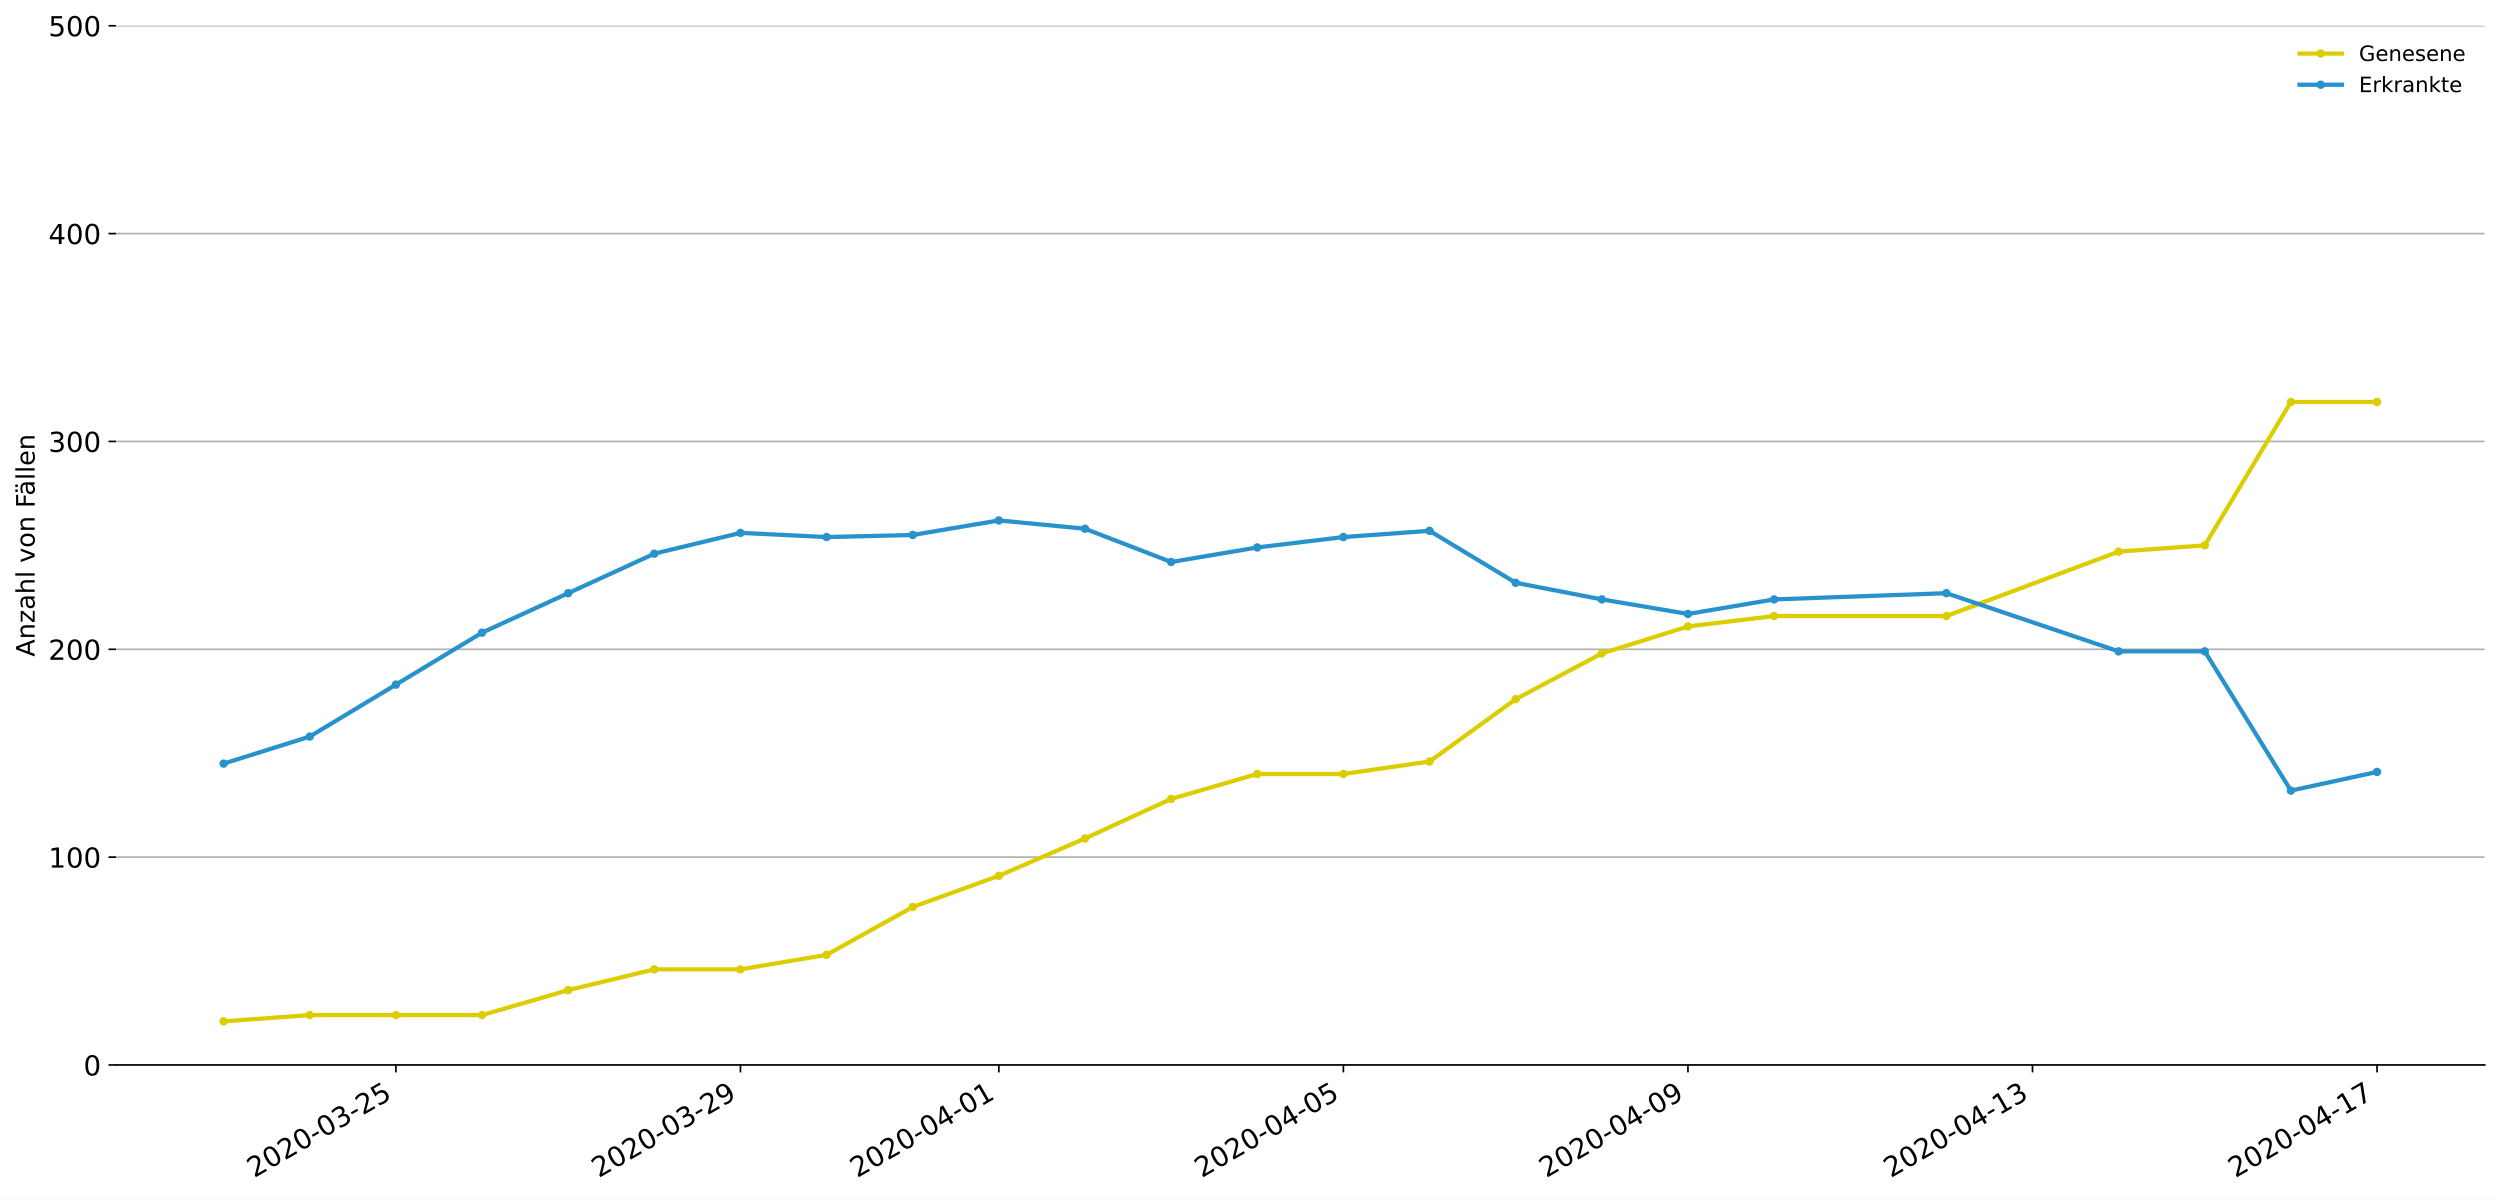
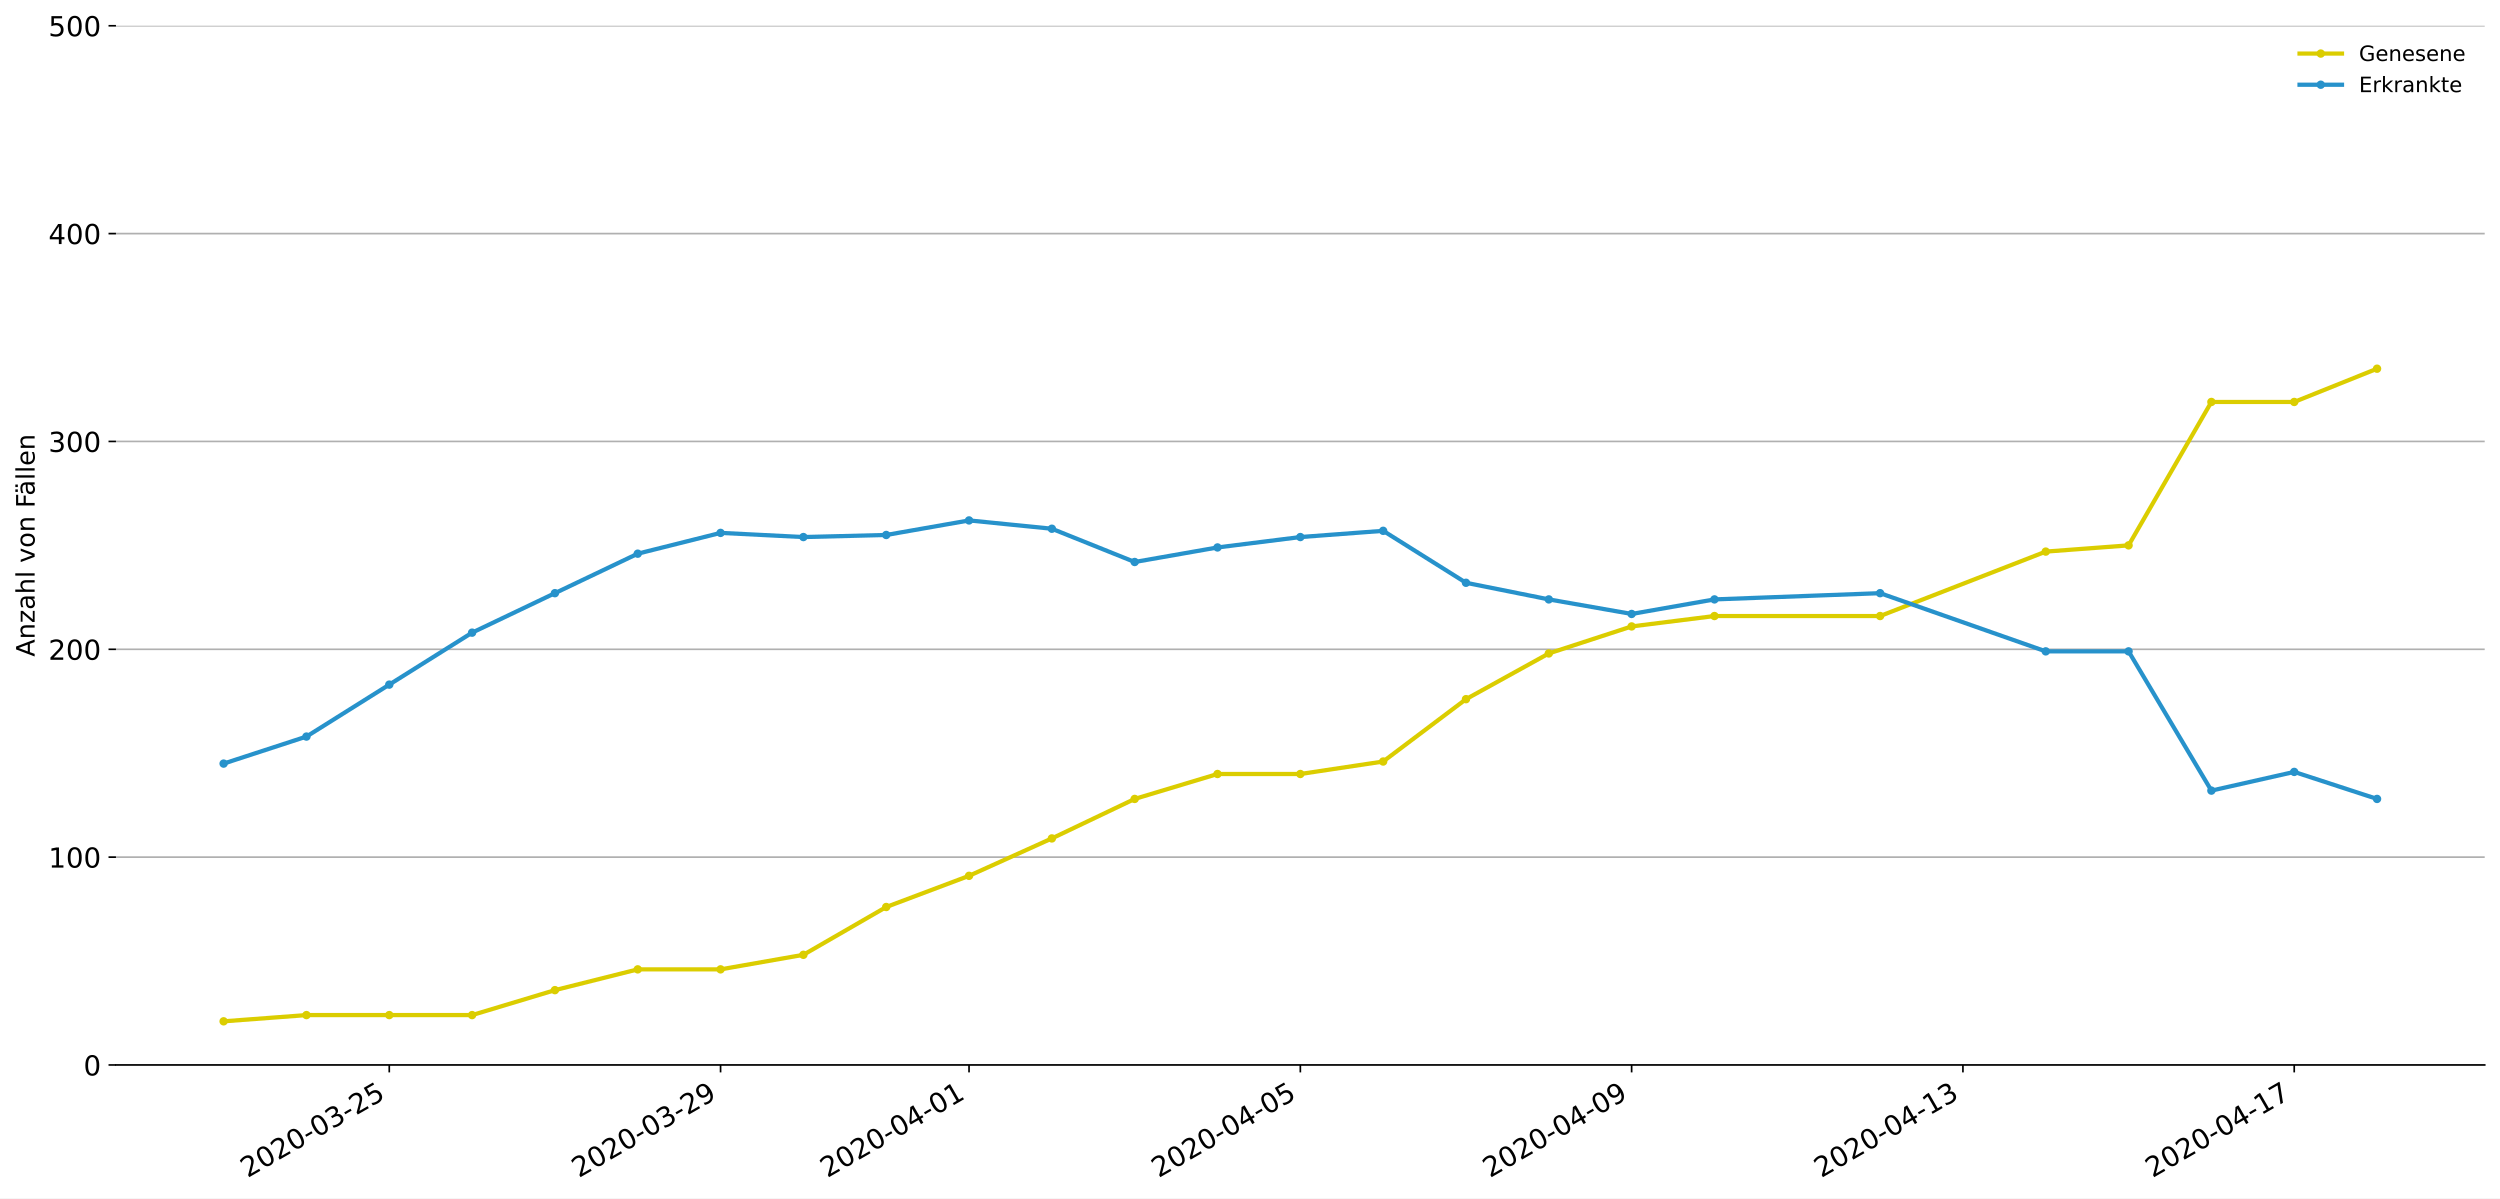
<svg xmlns="http://www.w3.org/2000/svg" xmlns:xlink="http://www.w3.org/1999/xlink" height="564.61pt" version="1.1" viewBox="0 0 1177.828 564.61" width="1177.828pt">
  <defs>
    <style type="text/css">
*{stroke-linecap:butt;stroke-linejoin:round;}
  </style>
  </defs>
  <g id="figure_1">
    <g id="patch_1">
      <path d="M 0 564.61  L 1177.828 564.61  L 1177.828 0  L 0 0  z " style="fill:#ffffff;" />
    </g>
    <g id="axes_1">
      <g id="patch_2">
        <path d="M 54.627 501.739  L 1170.628 501.739  L 1170.628 12.139  L 54.627 12.139  z " style="fill:#ffffff;" />
      </g>
      <g id="matplotlib.axis_1">
        <g id="xtick_1">
          <g id="line2d_1">
            <defs>
-               <path d="M 0 0  L 0 3.5  " id="m92aeb9d03c" style="stroke:#000000;stroke-width:0.8;" />
-             </defs>
-             <g>
-               <use style="stroke:#000000;stroke-width:0.8;" x="186.518" xlink:href="#m92aeb9d03c" y="501.739" />
+               <path d="M 0 0  L 0 3.5  " id="m7e7ecf6c68" style="stroke:#000000;stroke-width:0.8;" />
+             </defs>
+             <g>
+               <use style="stroke:#000000;stroke-width:0.8;" x="183.397" xlink:href="#m7e7ecf6c68" y="501.739" />
            </g>
          </g>
          <g id="text_1">
            <defs>
              <path d="M 19.188 8.297  L 53.609 8.297  L 53.609 0  L 7.328 0  L 7.328 8.297  Q 12.938 14.109 22.625 23.891  Q 32.328 33.688 34.812 36.531  Q 39.547 41.844 41.422 45.531  Q 43.312 49.219 43.312 52.781  Q 43.312 58.594 39.234 62.25  Q 35.156 65.922 28.609 65.922  Q 23.969 65.922 18.812 64.312  Q 13.672 62.703 7.812 59.422  L 7.812 69.391  Q 13.766 71.781 18.938 73  Q 24.125 74.219 28.422 74.219  Q 39.75 74.219 46.484 68.547  Q 53.219 62.891 53.219 53.422  Q 53.219 48.922 51.531 44.891  Q 49.859 40.875 45.406 35.406  Q 44.188 33.984 37.641 27.219  Q 31.109 20.453 19.188 8.297  z " id="DejaVuSans-50" />
              <path d="M 31.781 66.406  Q 24.172 66.406 20.328 58.906  Q 16.5 51.422 16.5 36.375  Q 16.5 21.391 20.328 13.891  Q 24.172 6.391 31.781 6.391  Q 39.453 6.391 43.281 13.891  Q 47.125 21.391 47.125 36.375  Q 47.125 51.422 43.281 58.906  Q 39.453 66.406 31.781 66.406  z M 31.781 74.219  Q 44.047 74.219 50.516 64.516  Q 56.984 54.828 56.984 36.375  Q 56.984 17.969 50.516 8.266  Q 44.047 -1.422 31.781 -1.422  Q 19.531 -1.422 13.062 8.266  Q 6.594 17.969 6.594 36.375  Q 6.594 54.828 13.062 64.516  Q 19.531 74.219 31.781 74.219  z " id="DejaVuSans-48" />
              <path d="M 4.891 31.391  L 31.203 31.391  L 31.203 23.391  L 4.891 23.391  z " id="DejaVuSans-45" />
              <path d="M 40.578 39.312  Q 47.656 37.797 51.625 33  Q 55.609 28.219 55.609 21.188  Q 55.609 10.406 48.188 4.484  Q 40.766 -1.422 27.094 -1.422  Q 22.516 -1.422 17.656 -0.516  Q 12.797 0.391 7.625 2.203  L 7.625 11.719  Q 11.719 9.328 16.594 8.109  Q 21.484 6.891 26.812 6.891  Q 36.078 6.891 40.938 10.547  Q 45.797 14.203 45.797 21.188  Q 45.797 27.641 41.281 31.266  Q 36.766 34.906 28.719 34.906  L 20.219 34.906  L 20.219 43.016  L 29.109 43.016  Q 36.375 43.016 40.234 45.922  Q 44.094 48.828 44.094 54.297  Q 44.094 59.906 40.109 62.906  Q 36.141 65.922 28.719 65.922  Q 24.656 65.922 20.016 65.031  Q 15.375 64.156 9.812 62.312  L 9.812 71.094  Q 15.438 72.656 20.344 73.438  Q 25.25 74.219 29.594 74.219  Q 40.828 74.219 47.359 69.109  Q 53.906 64.016 53.906 55.328  Q 53.906 49.266 50.438 45.094  Q 46.969 40.922 40.578 39.312  z " id="DejaVuSans-51" />
              <path d="M 10.797 72.906  L 49.516 72.906  L 49.516 64.594  L 19.828 64.594  L 19.828 46.734  Q 21.969 47.469 24.109 47.828  Q 26.266 48.188 28.422 48.188  Q 40.625 48.188 47.75 41.5  Q 54.891 34.812 54.891 23.391  Q 54.891 11.625 47.562 5.094  Q 40.234 -1.422 26.906 -1.422  Q 22.312 -1.422 17.547 -0.641  Q 12.797 0.141 7.719 1.703  L 7.719 11.625  Q 12.109 9.234 16.797 8.062  Q 21.484 6.891 26.703 6.891  Q 35.156 6.891 40.078 11.328  Q 45.016 15.766 45.016 23.391  Q 45.016 31 40.078 35.438  Q 35.156 39.891 26.703 39.891  Q 22.75 39.891 18.812 39.016  Q 14.891 38.141 10.797 36.281  z " id="DejaVuSans-53" />
            </defs>
-             <g transform="translate(119.7381 555.0687)rotate(-30)scale(0.13 -0.13)">
+             <g transform="translate(116.6164 555.0687)rotate(-30)scale(0.13 -0.13)">
              <use xlink:href="#DejaVuSans-50" />
              <use x="63.623" xlink:href="#DejaVuSans-48" />
              <use x="127.246" xlink:href="#DejaVuSans-50" />
              <use x="190.869" xlink:href="#DejaVuSans-48" />
              <use x="254.492" xlink:href="#DejaVuSans-45" />
              <use x="290.576" xlink:href="#DejaVuSans-48" />
              <use x="354.199" xlink:href="#DejaVuSans-51" />
              <use x="417.822" xlink:href="#DejaVuSans-45" />
              <use x="453.906" xlink:href="#DejaVuSans-50" />
              <use x="517.529" xlink:href="#DejaVuSans-53" />
            </g>
          </g>
        </g>
        <g id="xtick_2">
          <g id="line2d_2">
            <g>
-               <use style="stroke:#000000;stroke-width:0.8;" x="348.846" xlink:href="#m92aeb9d03c" y="501.739" />
+               <use style="stroke:#000000;stroke-width:0.8;" x="339.481" xlink:href="#m7e7ecf6c68" y="501.739" />
            </g>
          </g>
          <g id="text_2">
            <defs>
              <path d="M 10.984 1.516  L 10.984 10.5  Q 14.703 8.734 18.5 7.812  Q 22.312 6.891 25.984 6.891  Q 35.75 6.891 40.891 13.453  Q 46.047 20.016 46.781 33.406  Q 43.953 29.203 39.594 26.953  Q 35.25 24.703 29.984 24.703  Q 19.047 24.703 12.672 31.312  Q 6.297 37.938 6.297 49.422  Q 6.297 60.641 12.938 67.422  Q 19.578 74.219 30.609 74.219  Q 43.266 74.219 49.922 64.516  Q 56.594 54.828 56.594 36.375  Q 56.594 19.141 48.406 8.859  Q 40.234 -1.422 26.422 -1.422  Q 22.703 -1.422 18.891 -0.688  Q 15.094 0.047 10.984 1.516  z M 30.609 32.422  Q 37.25 32.422 41.125 36.953  Q 45.016 41.5 45.016 49.422  Q 45.016 57.281 41.125 61.844  Q 37.25 66.406 30.609 66.406  Q 23.969 66.406 20.094 61.844  Q 16.219 57.281 16.219 49.422  Q 16.219 41.5 20.094 36.953  Q 23.969 32.422 30.609 32.422  z " id="DejaVuSans-57" />
            </defs>
-             <g transform="translate(282.0654 555.0687)rotate(-30)scale(0.13 -0.13)">
+             <g transform="translate(272.7004 555.0687)rotate(-30)scale(0.13 -0.13)">
              <use xlink:href="#DejaVuSans-50" />
              <use x="63.623" xlink:href="#DejaVuSans-48" />
              <use x="127.246" xlink:href="#DejaVuSans-50" />
              <use x="190.869" xlink:href="#DejaVuSans-48" />
              <use x="254.492" xlink:href="#DejaVuSans-45" />
              <use x="290.576" xlink:href="#DejaVuSans-48" />
              <use x="354.199" xlink:href="#DejaVuSans-51" />
              <use x="417.822" xlink:href="#DejaVuSans-45" />
              <use x="453.906" xlink:href="#DejaVuSans-50" />
              <use x="517.529" xlink:href="#DejaVuSans-57" />
            </g>
          </g>
        </g>
        <g id="xtick_3">
          <g id="line2d_3">
            <g>
-               <use style="stroke:#000000;stroke-width:0.8;" x="470.591" xlink:href="#m92aeb9d03c" y="501.739" />
+               <use style="stroke:#000000;stroke-width:0.8;" x="456.544" xlink:href="#m7e7ecf6c68" y="501.739" />
            </g>
          </g>
          <g id="text_3">
            <defs>
              <path d="M 37.797 64.312  L 12.891 25.391  L 37.797 25.391  z M 35.203 72.906  L 47.609 72.906  L 47.609 25.391  L 58.016 25.391  L 58.016 17.188  L 47.609 17.188  L 47.609 0  L 37.797 0  L 37.797 17.188  L 4.891 17.188  L 4.891 26.703  z " id="DejaVuSans-52" />
              <path d="M 12.406 8.297  L 28.516 8.297  L 28.516 63.922  L 10.984 60.406  L 10.984 69.391  L 28.422 72.906  L 38.281 72.906  L 38.281 8.297  L 54.391 8.297  L 54.391 0  L 12.406 0  z " id="DejaVuSans-49" />
            </defs>
-             <g transform="translate(403.8109 555.0687)rotate(-30)scale(0.13 -0.13)">
+             <g transform="translate(389.7633 555.0687)rotate(-30)scale(0.13 -0.13)">
              <use xlink:href="#DejaVuSans-50" />
              <use x="63.623" xlink:href="#DejaVuSans-48" />
              <use x="127.246" xlink:href="#DejaVuSans-50" />
              <use x="190.869" xlink:href="#DejaVuSans-48" />
              <use x="254.492" xlink:href="#DejaVuSans-45" />
              <use x="290.576" xlink:href="#DejaVuSans-48" />
              <use x="354.199" xlink:href="#DejaVuSans-52" />
              <use x="417.822" xlink:href="#DejaVuSans-45" />
              <use x="453.906" xlink:href="#DejaVuSans-48" />
              <use x="517.529" xlink:href="#DejaVuSans-49" />
            </g>
          </g>
        </g>
        <g id="xtick_4">
          <g id="line2d_4">
            <g>
-               <use style="stroke:#000000;stroke-width:0.8;" x="632.918" xlink:href="#m92aeb9d03c" y="501.739" />
+               <use style="stroke:#000000;stroke-width:0.8;" x="612.628" xlink:href="#m7e7ecf6c68" y="501.739" />
            </g>
          </g>
          <g id="text_4">
-             <g transform="translate(566.1381 555.0687)rotate(-30)scale(0.13 -0.13)">
+             <g transform="translate(545.8472 555.0687)rotate(-30)scale(0.13 -0.13)">
              <use xlink:href="#DejaVuSans-50" />
              <use x="63.623" xlink:href="#DejaVuSans-48" />
              <use x="127.246" xlink:href="#DejaVuSans-50" />
              <use x="190.869" xlink:href="#DejaVuSans-48" />
              <use x="254.492" xlink:href="#DejaVuSans-45" />
              <use x="290.576" xlink:href="#DejaVuSans-48" />
              <use x="354.199" xlink:href="#DejaVuSans-52" />
              <use x="417.822" xlink:href="#DejaVuSans-45" />
              <use x="453.906" xlink:href="#DejaVuSans-48" />
              <use x="517.529" xlink:href="#DejaVuSans-53" />
            </g>
          </g>
        </g>
        <g id="xtick_5">
          <g id="line2d_5">
            <g>
-               <use style="stroke:#000000;stroke-width:0.8;" x="795.246" xlink:href="#m92aeb9d03c" y="501.739" />
+               <use style="stroke:#000000;stroke-width:0.8;" x="768.711" xlink:href="#m7e7ecf6c68" y="501.739" />
            </g>
          </g>
          <g id="text_5">
-             <g transform="translate(728.4654 555.0687)rotate(-30)scale(0.13 -0.13)">
+             <g transform="translate(701.9311 555.0687)rotate(-30)scale(0.13 -0.13)">
              <use xlink:href="#DejaVuSans-50" />
              <use x="63.623" xlink:href="#DejaVuSans-48" />
              <use x="127.246" xlink:href="#DejaVuSans-50" />
              <use x="190.869" xlink:href="#DejaVuSans-48" />
              <use x="254.492" xlink:href="#DejaVuSans-45" />
              <use x="290.576" xlink:href="#DejaVuSans-48" />
              <use x="354.199" xlink:href="#DejaVuSans-52" />
              <use x="417.822" xlink:href="#DejaVuSans-45" />
              <use x="453.906" xlink:href="#DejaVuSans-48" />
              <use x="517.529" xlink:href="#DejaVuSans-57" />
            </g>
          </g>
        </g>
        <g id="xtick_6">
          <g id="line2d_6">
            <g>
-               <use style="stroke:#000000;stroke-width:0.8;" x="957.573" xlink:href="#m92aeb9d03c" y="501.739" />
+               <use style="stroke:#000000;stroke-width:0.8;" x="924.795" xlink:href="#m7e7ecf6c68" y="501.739" />
            </g>
          </g>
          <g id="text_6">
-             <g transform="translate(890.7927 555.0687)rotate(-30)scale(0.13 -0.13)">
+             <g transform="translate(858.015 555.0687)rotate(-30)scale(0.13 -0.13)">
              <use xlink:href="#DejaVuSans-50" />
              <use x="63.623" xlink:href="#DejaVuSans-48" />
              <use x="127.246" xlink:href="#DejaVuSans-50" />
              <use x="190.869" xlink:href="#DejaVuSans-48" />
              <use x="254.492" xlink:href="#DejaVuSans-45" />
              <use x="290.576" xlink:href="#DejaVuSans-48" />
              <use x="354.199" xlink:href="#DejaVuSans-52" />
              <use x="417.822" xlink:href="#DejaVuSans-45" />
              <use x="453.906" xlink:href="#DejaVuSans-49" />
              <use x="517.529" xlink:href="#DejaVuSans-51" />
            </g>
          </g>
        </g>
        <g id="xtick_7">
          <g id="line2d_7">
            <g>
-               <use style="stroke:#000000;stroke-width:0.8;" x="1119.9" xlink:href="#m92aeb9d03c" y="501.739" />
+               <use style="stroke:#000000;stroke-width:0.8;" x="1080.879" xlink:href="#m7e7ecf6c68" y="501.739" />
            </g>
          </g>
          <g id="text_7">
            <defs>
              <path d="M 8.203 72.906  L 55.078 72.906  L 55.078 68.703  L 28.609 0  L 18.312 0  L 43.219 64.594  L 8.203 64.594  z " id="DejaVuSans-55" />
            </defs>
-             <g transform="translate(1053.12 555.0687)rotate(-30)scale(0.13 -0.13)">
+             <g transform="translate(1014.099 555.0687)rotate(-30)scale(0.13 -0.13)">
              <use xlink:href="#DejaVuSans-50" />
              <use x="63.623" xlink:href="#DejaVuSans-48" />
              <use x="127.246" xlink:href="#DejaVuSans-50" />
              <use x="190.869" xlink:href="#DejaVuSans-48" />
              <use x="254.492" xlink:href="#DejaVuSans-45" />
              <use x="290.576" xlink:href="#DejaVuSans-48" />
              <use x="354.199" xlink:href="#DejaVuSans-52" />
              <use x="417.822" xlink:href="#DejaVuSans-45" />
              <use x="453.906" xlink:href="#DejaVuSans-49" />
              <use x="517.529" xlink:href="#DejaVuSans-55" />
            </g>
          </g>
        </g>
      </g>
      <g id="matplotlib.axis_2">
        <g id="ytick_1">
          <g id="line2d_8">
-             <path clip-path="url(#p791d761939)" d="M 54.627 501.739  L 1170.628 501.739  " style="fill:none;stroke:#b0b0b0;stroke-linecap:square;stroke-width:0.8;" />
+             <path clip-path="url(#p87241c8ec0)" d="M 54.627 501.739  L 1170.628 501.739  " style="fill:none;stroke:#b0b0b0;stroke-linecap:square;stroke-width:0.8;" />
          </g>
          <g id="line2d_9">
            <defs>
-               <path d="M 0 0  L -3.5 0  " id="m062ef160dd" style="stroke:#000000;stroke-width:0.8;" />
-             </defs>
-             <g>
-               <use style="stroke:#000000;stroke-width:0.8;" x="54.627" xlink:href="#m062ef160dd" y="501.739" />
+               <path d="M 0 0  L -3.5 0  " id="m9f13a81aae" style="stroke:#000000;stroke-width:0.8;" />
+             </defs>
+             <g>
+               <use style="stroke:#000000;stroke-width:0.8;" x="54.627" xlink:href="#m9f13a81aae" y="501.739" />
            </g>
          </g>
          <g id="text_8">
            <g transform="translate(39.35625 506.678)scale(0.13 -0.13)">
              <use xlink:href="#DejaVuSans-48" />
            </g>
          </g>
        </g>
        <g id="ytick_2">
          <g id="line2d_10">
-             <path clip-path="url(#p791d761939)" d="M 54.627 403.819  L 1170.628 403.819  " style="fill:none;stroke:#b0b0b0;stroke-linecap:square;stroke-width:0.8;" />
+             <path clip-path="url(#p87241c8ec0)" d="M 54.627 403.819  L 1170.628 403.819  " style="fill:none;stroke:#b0b0b0;stroke-linecap:square;stroke-width:0.8;" />
          </g>
          <g id="line2d_11">
            <g>
-               <use style="stroke:#000000;stroke-width:0.8;" x="54.627" xlink:href="#m062ef160dd" y="403.819" />
+               <use style="stroke:#000000;stroke-width:0.8;" x="54.627" xlink:href="#m9f13a81aae" y="403.819" />
            </g>
          </g>
          <g id="text_9">
            <g transform="translate(22.81375 408.758)scale(0.13 -0.13)">
              <use xlink:href="#DejaVuSans-49" />
              <use x="63.623" xlink:href="#DejaVuSans-48" />
              <use x="127.246" xlink:href="#DejaVuSans-48" />
            </g>
          </g>
        </g>
        <g id="ytick_3">
          <g id="line2d_12">
-             <path clip-path="url(#p791d761939)" d="M 54.627 305.899  L 1170.628 305.899  " style="fill:none;stroke:#b0b0b0;stroke-linecap:square;stroke-width:0.8;" />
+             <path clip-path="url(#p87241c8ec0)" d="M 54.627 305.899  L 1170.628 305.899  " style="fill:none;stroke:#b0b0b0;stroke-linecap:square;stroke-width:0.8;" />
          </g>
          <g id="line2d_13">
            <g>
-               <use style="stroke:#000000;stroke-width:0.8;" x="54.627" xlink:href="#m062ef160dd" y="305.899" />
+               <use style="stroke:#000000;stroke-width:0.8;" x="54.627" xlink:href="#m9f13a81aae" y="305.899" />
            </g>
          </g>
          <g id="text_10">
            <g transform="translate(22.81375 310.838)scale(0.13 -0.13)">
              <use xlink:href="#DejaVuSans-50" />
              <use x="63.623" xlink:href="#DejaVuSans-48" />
              <use x="127.246" xlink:href="#DejaVuSans-48" />
            </g>
          </g>
        </g>
        <g id="ytick_4">
          <g id="line2d_14">
-             <path clip-path="url(#p791d761939)" d="M 54.627 207.979  L 1170.628 207.979  " style="fill:none;stroke:#b0b0b0;stroke-linecap:square;stroke-width:0.8;" />
+             <path clip-path="url(#p87241c8ec0)" d="M 54.627 207.979  L 1170.628 207.979  " style="fill:none;stroke:#b0b0b0;stroke-linecap:square;stroke-width:0.8;" />
          </g>
          <g id="line2d_15">
            <g>
-               <use style="stroke:#000000;stroke-width:0.8;" x="54.627" xlink:href="#m062ef160dd" y="207.979" />
+               <use style="stroke:#000000;stroke-width:0.8;" x="54.627" xlink:href="#m9f13a81aae" y="207.979" />
            </g>
          </g>
          <g id="text_11">
            <g transform="translate(22.81375 212.918)scale(0.13 -0.13)">
              <use xlink:href="#DejaVuSans-51" />
              <use x="63.623" xlink:href="#DejaVuSans-48" />
              <use x="127.246" xlink:href="#DejaVuSans-48" />
            </g>
          </g>
        </g>
        <g id="ytick_5">
          <g id="line2d_16">
-             <path clip-path="url(#p791d761939)" d="M 54.627 110.059  L 1170.628 110.059  " style="fill:none;stroke:#b0b0b0;stroke-linecap:square;stroke-width:0.8;" />
+             <path clip-path="url(#p87241c8ec0)" d="M 54.627 110.059  L 1170.628 110.059  " style="fill:none;stroke:#b0b0b0;stroke-linecap:square;stroke-width:0.8;" />
          </g>
          <g id="line2d_17">
            <g>
-               <use style="stroke:#000000;stroke-width:0.8;" x="54.627" xlink:href="#m062ef160dd" y="110.059" />
+               <use style="stroke:#000000;stroke-width:0.8;" x="54.627" xlink:href="#m9f13a81aae" y="110.059" />
            </g>
          </g>
          <g id="text_12">
            <g transform="translate(22.81375 114.998)scale(0.13 -0.13)">
              <use xlink:href="#DejaVuSans-52" />
              <use x="63.623" xlink:href="#DejaVuSans-48" />
              <use x="127.246" xlink:href="#DejaVuSans-48" />
            </g>
          </g>
        </g>
        <g id="ytick_6">
          <g id="line2d_18">
-             <path clip-path="url(#p791d761939)" d="M 54.627 12.139  L 1170.628 12.139  " style="fill:none;stroke:#b0b0b0;stroke-linecap:square;stroke-width:0.8;" />
+             <path clip-path="url(#p87241c8ec0)" d="M 54.627 12.139  L 1170.628 12.139  " style="fill:none;stroke:#b0b0b0;stroke-linecap:square;stroke-width:0.8;" />
          </g>
          <g id="line2d_19">
            <g>
-               <use style="stroke:#000000;stroke-width:0.8;" x="54.627" xlink:href="#m062ef160dd" y="12.139" />
+               <use style="stroke:#000000;stroke-width:0.8;" x="54.627" xlink:href="#m9f13a81aae" y="12.139" />
            </g>
          </g>
          <g id="text_13">
            <g transform="translate(22.81375 17.07797)scale(0.13 -0.13)">
              <use xlink:href="#DejaVuSans-53" />
              <use x="63.623" xlink:href="#DejaVuSans-48" />
              <use x="127.246" xlink:href="#DejaVuSans-48" />
            </g>
          </g>
        </g>
        <g id="text_14">
          <defs>
            <path d="M 34.188 63.188  L 20.797 26.906  L 47.609 26.906  z M 28.609 72.906  L 39.797 72.906  L 67.578 0  L 57.328 0  L 50.688 18.703  L 17.828 18.703  L 11.188 0  L 0.781 0  z " id="DejaVuSans-65" />
            <path d="M 54.891 33.016  L 54.891 0  L 45.906 0  L 45.906 32.719  Q 45.906 40.484 42.875 44.328  Q 39.844 48.188 33.797 48.188  Q 26.516 48.188 22.312 43.547  Q 18.109 38.922 18.109 30.906  L 18.109 0  L 9.078 0  L 9.078 54.688  L 18.109 54.688  L 18.109 46.188  Q 21.344 51.125 25.703 53.562  Q 30.078 56 35.797 56  Q 45.219 56 50.047 50.172  Q 54.891 44.344 54.891 33.016  z " id="DejaVuSans-110" />
            <path d="M 5.516 54.688  L 48.188 54.688  L 48.188 46.484  L 14.406 7.172  L 48.188 7.172  L 48.188 0  L 4.297 0  L 4.297 8.203  L 38.094 47.516  L 5.516 47.516  z " id="DejaVuSans-122" />
            <path d="M 34.281 27.484  Q 23.391 27.484 19.188 25  Q 14.984 22.516 14.984 16.5  Q 14.984 11.719 18.141 8.906  Q 21.297 6.109 26.703 6.109  Q 34.188 6.109 38.703 11.406  Q 43.219 16.703 43.219 25.484  L 43.219 27.484  z M 52.203 31.203  L 52.203 0  L 43.219 0  L 43.219 8.297  Q 40.141 3.328 35.547 0.953  Q 30.953 -1.422 24.312 -1.422  Q 15.922 -1.422 10.953 3.297  Q 6 8.016 6 15.922  Q 6 25.141 12.172 29.828  Q 18.359 34.516 30.609 34.516  L 43.219 34.516  L 43.219 35.406  Q 43.219 41.609 39.141 45  Q 35.062 48.391 27.688 48.391  Q 23 48.391 18.547 47.266  Q 14.109 46.141 10.016 43.891  L 10.016 52.203  Q 14.938 54.109 19.578 55.047  Q 24.219 56 28.609 56  Q 40.484 56 46.344 49.844  Q 52.203 43.703 52.203 31.203  z " id="DejaVuSans-97" />
            <path d="M 54.891 33.016  L 54.891 0  L 45.906 0  L 45.906 32.719  Q 45.906 40.484 42.875 44.328  Q 39.844 48.188 33.797 48.188  Q 26.516 48.188 22.312 43.547  Q 18.109 38.922 18.109 30.906  L 18.109 0  L 9.078 0  L 9.078 75.984  L 18.109 75.984  L 18.109 46.188  Q 21.344 51.125 25.703 53.562  Q 30.078 56 35.797 56  Q 45.219 56 50.047 50.172  Q 54.891 44.344 54.891 33.016  z " id="DejaVuSans-104" />
            <path d="M 9.422 75.984  L 18.406 75.984  L 18.406 0  L 9.422 0  z " id="DejaVuSans-108" />
            <path id="DejaVuSans-32" />
            <path d="M 2.984 54.688  L 12.5 54.688  L 29.594 8.797  L 46.688 54.688  L 56.203 54.688  L 35.688 0  L 23.484 0  z " id="DejaVuSans-118" />
            <path d="M 30.609 48.391  Q 23.391 48.391 19.188 42.75  Q 14.984 37.109 14.984 27.297  Q 14.984 17.484 19.156 11.844  Q 23.344 6.203 30.609 6.203  Q 37.797 6.203 41.984 11.859  Q 46.188 17.531 46.188 27.297  Q 46.188 37.016 41.984 42.703  Q 37.797 48.391 30.609 48.391  z M 30.609 56  Q 42.328 56 49.016 48.375  Q 55.719 40.766 55.719 27.297  Q 55.719 13.875 49.016 6.219  Q 42.328 -1.422 30.609 -1.422  Q 18.844 -1.422 12.172 6.219  Q 5.516 13.875 5.516 27.297  Q 5.516 40.766 12.172 48.375  Q 18.844 56 30.609 56  z " id="DejaVuSans-111" />
            <path d="M 9.812 72.906  L 51.703 72.906  L 51.703 64.594  L 19.672 64.594  L 19.672 43.109  L 48.578 43.109  L 48.578 34.812  L 19.672 34.812  L 19.672 0  L 9.812 0  z " id="DejaVuSans-70" />
            <path d="M 34.281 27.484  Q 23.391 27.484 19.188 25  Q 14.984 22.516 14.984 16.5  Q 14.984 11.719 18.141 8.906  Q 21.297 6.109 26.703 6.109  Q 34.188 6.109 38.703 11.406  Q 43.219 16.703 43.219 25.484  L 43.219 27.484  z M 52.203 31.203  L 52.203 0  L 43.219 0  L 43.219 8.297  Q 40.141 3.328 35.547 0.953  Q 30.953 -1.422 24.312 -1.422  Q 15.922 -1.422 10.953 3.297  Q 6 8.016 6 15.922  Q 6 25.141 12.172 29.828  Q 18.359 34.516 30.609 34.516  L 43.219 34.516  L 43.219 35.406  Q 43.219 41.609 39.141 45  Q 35.062 48.391 27.688 48.391  Q 23 48.391 18.547 47.266  Q 14.109 46.141 10.016 43.891  L 10.016 52.203  Q 14.938 54.109 19.578 55.047  Q 24.219 56 28.609 56  Q 40.484 56 46.344 49.844  Q 52.203 43.703 52.203 31.203  z M 33.594 75.781  L 43.5 75.781  L 43.5 65.922  L 33.594 65.922  z M 14.5 75.781  L 24.406 75.781  L 24.406 65.922  L 14.5 65.922  z " id="DejaVuSans-228" />
            <path d="M 56.203 29.594  L 56.203 25.203  L 14.891 25.203  Q 15.484 15.922 20.484 11.062  Q 25.484 6.203 34.422 6.203  Q 39.594 6.203 44.453 7.469  Q 49.312 8.734 54.109 11.281  L 54.109 2.781  Q 49.266 0.734 44.188 -0.344  Q 39.109 -1.422 33.891 -1.422  Q 20.797 -1.422 13.156 6.188  Q 5.516 13.812 5.516 26.812  Q 5.516 40.234 12.766 48.109  Q 20.016 56 32.328 56  Q 43.359 56 49.781 48.891  Q 56.203 41.797 56.203 29.594  z M 47.219 32.234  Q 47.125 39.594 43.094 43.984  Q 39.062 48.391 32.422 48.391  Q 24.906 48.391 20.391 44.141  Q 15.875 39.891 15.188 32.172  z " id="DejaVuSans-101" />
          </defs>
          <g transform="translate(16.31812 309.3884)rotate(-90)scale(0.12 -0.12)">
            <use xlink:href="#DejaVuSans-65" />
            <use x="68.408" xlink:href="#DejaVuSans-110" />
            <use x="131.787" xlink:href="#DejaVuSans-122" />
            <use x="184.277" xlink:href="#DejaVuSans-97" />
            <use x="245.557" xlink:href="#DejaVuSans-104" />
            <use x="308.936" xlink:href="#DejaVuSans-108" />
            <use x="336.719" xlink:href="#DejaVuSans-32" />
            <use x="368.506" xlink:href="#DejaVuSans-118" />
            <use x="427.686" xlink:href="#DejaVuSans-111" />
            <use x="488.867" xlink:href="#DejaVuSans-110" />
            <use x="552.246" xlink:href="#DejaVuSans-32" />
            <use x="584.033" xlink:href="#DejaVuSans-70" />
            <use x="632.428" xlink:href="#DejaVuSans-228" />
            <use x="693.707" xlink:href="#DejaVuSans-108" />
            <use x="721.49" xlink:href="#DejaVuSans-108" />
            <use x="749.273" xlink:href="#DejaVuSans-101" />
            <use x="810.797" xlink:href="#DejaVuSans-110" />
          </g>
        </g>
      </g>
      <g id="line2d_20">
-         <path clip-path="url(#p791d761939)" d="M 105.355 481.176  L 145.937 478.238  L 186.518 478.238  L 227.1 478.238  L 267.682 466.488  L 308.264 456.696  L 348.846 456.696  L 389.428 449.841  L 430.009 427.32  L 470.591 412.632  L 511.173 395.006  L 551.755 376.401  L 592.337 364.651  L 632.918 364.651  L 673.5 358.776  L 714.082 329.4  L 754.664 307.857  L 795.246 295.128  L 835.827 290.232  L 916.991 290.232  L 998.155 259.877  L 1038.737 256.939  L 1079.318 189.374  L 1119.9 189.374  " style="fill:none;stroke:#dbcd00;stroke-linecap:square;stroke-width:2;" />
+         <path clip-path="url(#p87241c8ec0)" d="M 105.355 481.176  L 144.376 478.238  L 183.397 478.238  L 222.418 478.238  L 261.439 466.488  L 300.46 456.696  L 339.481 456.696  L 378.502 449.841  L 417.523 427.32  L 456.544 412.632  L 495.565 395.006  L 534.586 376.401  L 573.607 364.651  L 612.628 364.651  L 651.648 358.776  L 690.669 329.4  L 729.69 307.857  L 768.711 295.128  L 807.732 290.232  L 885.774 290.232  L 963.816 259.877  L 1002.837 256.939  L 1041.858 189.374  L 1080.879 189.374  L 1119.9 173.707  " style="fill:none;stroke:#dbcd00;stroke-linecap:square;stroke-width:2;" />
        <defs>
-           <path d="M 0 1.5  C 0.398 1.5 0.779 1.342 1.061 1.061  C 1.342 0.779 1.5 0.398 1.5 0  C 1.5 -0.398 1.342 -0.779 1.061 -1.061  C 0.779 -1.342 0.398 -1.5 0 -1.5  C -0.398 -1.5 -0.779 -1.342 -1.061 -1.061  C -1.342 -0.779 -1.5 -0.398 -1.5 0  C -1.5 0.398 -1.342 0.779 -1.061 1.061  C -0.779 1.342 -0.398 1.5 0 1.5  z " id="mb4c3b3a236" style="stroke:#dbcd00;" />
+           <path d="M 0 1.5  C 0.398 1.5 0.779 1.342 1.061 1.061  C 1.342 0.779 1.5 0.398 1.5 0  C 1.5 -0.398 1.342 -0.779 1.061 -1.061  C 0.779 -1.342 0.398 -1.5 0 -1.5  C -0.398 -1.5 -0.779 -1.342 -1.061 -1.061  C -1.342 -0.779 -1.5 -0.398 -1.5 0  C -1.5 0.398 -1.342 0.779 -1.061 1.061  C -0.779 1.342 -0.398 1.5 0 1.5  z " id="m4d616254a3" style="stroke:#dbcd00;" />
        </defs>
-         <g clip-path="url(#p791d761939)">
-           <use style="fill:#dbcd00;stroke:#dbcd00;" x="105.355" xlink:href="#mb4c3b3a236" y="481.176" />
-           <use style="fill:#dbcd00;stroke:#dbcd00;" x="145.937" xlink:href="#mb4c3b3a236" y="478.238" />
-           <use style="fill:#dbcd00;stroke:#dbcd00;" x="186.518" xlink:href="#mb4c3b3a236" y="478.238" />
-           <use style="fill:#dbcd00;stroke:#dbcd00;" x="227.1" xlink:href="#mb4c3b3a236" y="478.238" />
-           <use style="fill:#dbcd00;stroke:#dbcd00;" x="267.682" xlink:href="#mb4c3b3a236" y="466.488" />
-           <use style="fill:#dbcd00;stroke:#dbcd00;" x="308.264" xlink:href="#mb4c3b3a236" y="456.696" />
-           <use style="fill:#dbcd00;stroke:#dbcd00;" x="348.846" xlink:href="#mb4c3b3a236" y="456.696" />
-           <use style="fill:#dbcd00;stroke:#dbcd00;" x="389.428" xlink:href="#mb4c3b3a236" y="449.841" />
-           <use style="fill:#dbcd00;stroke:#dbcd00;" x="430.009" xlink:href="#mb4c3b3a236" y="427.32" />
-           <use style="fill:#dbcd00;stroke:#dbcd00;" x="470.591" xlink:href="#mb4c3b3a236" y="412.632" />
-           <use style="fill:#dbcd00;stroke:#dbcd00;" x="511.173" xlink:href="#mb4c3b3a236" y="395.006" />
-           <use style="fill:#dbcd00;stroke:#dbcd00;" x="551.755" xlink:href="#mb4c3b3a236" y="376.401" />
-           <use style="fill:#dbcd00;stroke:#dbcd00;" x="592.337" xlink:href="#mb4c3b3a236" y="364.651" />
-           <use style="fill:#dbcd00;stroke:#dbcd00;" x="632.918" xlink:href="#mb4c3b3a236" y="364.651" />
-           <use style="fill:#dbcd00;stroke:#dbcd00;" x="673.5" xlink:href="#mb4c3b3a236" y="358.776" />
-           <use style="fill:#dbcd00;stroke:#dbcd00;" x="714.082" xlink:href="#mb4c3b3a236" y="329.4" />
-           <use style="fill:#dbcd00;stroke:#dbcd00;" x="754.664" xlink:href="#mb4c3b3a236" y="307.857" />
-           <use style="fill:#dbcd00;stroke:#dbcd00;" x="795.246" xlink:href="#mb4c3b3a236" y="295.128" />
-           <use style="fill:#dbcd00;stroke:#dbcd00;" x="835.827" xlink:href="#mb4c3b3a236" y="290.232" />
-           <use style="fill:#dbcd00;stroke:#dbcd00;" x="916.991" xlink:href="#mb4c3b3a236" y="290.232" />
-           <use style="fill:#dbcd00;stroke:#dbcd00;" x="998.155" xlink:href="#mb4c3b3a236" y="259.877" />
-           <use style="fill:#dbcd00;stroke:#dbcd00;" x="1038.737" xlink:href="#mb4c3b3a236" y="256.939" />
-           <use style="fill:#dbcd00;stroke:#dbcd00;" x="1079.318" xlink:href="#mb4c3b3a236" y="189.374" />
-           <use style="fill:#dbcd00;stroke:#dbcd00;" x="1119.9" xlink:href="#mb4c3b3a236" y="189.374" />
+         <g clip-path="url(#p87241c8ec0)">
+           <use style="fill:#dbcd00;stroke:#dbcd00;" x="105.355" xlink:href="#m4d616254a3" y="481.176" />
+           <use style="fill:#dbcd00;stroke:#dbcd00;" x="144.376" xlink:href="#m4d616254a3" y="478.238" />
+           <use style="fill:#dbcd00;stroke:#dbcd00;" x="183.397" xlink:href="#m4d616254a3" y="478.238" />
+           <use style="fill:#dbcd00;stroke:#dbcd00;" x="222.418" xlink:href="#m4d616254a3" y="478.238" />
+           <use style="fill:#dbcd00;stroke:#dbcd00;" x="261.439" xlink:href="#m4d616254a3" y="466.488" />
+           <use style="fill:#dbcd00;stroke:#dbcd00;" x="300.46" xlink:href="#m4d616254a3" y="456.696" />
+           <use style="fill:#dbcd00;stroke:#dbcd00;" x="339.481" xlink:href="#m4d616254a3" y="456.696" />
+           <use style="fill:#dbcd00;stroke:#dbcd00;" x="378.502" xlink:href="#m4d616254a3" y="449.841" />
+           <use style="fill:#dbcd00;stroke:#dbcd00;" x="417.523" xlink:href="#m4d616254a3" y="427.32" />
+           <use style="fill:#dbcd00;stroke:#dbcd00;" x="456.544" xlink:href="#m4d616254a3" y="412.632" />
+           <use style="fill:#dbcd00;stroke:#dbcd00;" x="495.565" xlink:href="#m4d616254a3" y="395.006" />
+           <use style="fill:#dbcd00;stroke:#dbcd00;" x="534.586" xlink:href="#m4d616254a3" y="376.401" />
+           <use style="fill:#dbcd00;stroke:#dbcd00;" x="573.607" xlink:href="#m4d616254a3" y="364.651" />
+           <use style="fill:#dbcd00;stroke:#dbcd00;" x="612.628" xlink:href="#m4d616254a3" y="364.651" />
+           <use style="fill:#dbcd00;stroke:#dbcd00;" x="651.648" xlink:href="#m4d616254a3" y="358.776" />
+           <use style="fill:#dbcd00;stroke:#dbcd00;" x="690.669" xlink:href="#m4d616254a3" y="329.4" />
+           <use style="fill:#dbcd00;stroke:#dbcd00;" x="729.69" xlink:href="#m4d616254a3" y="307.857" />
+           <use style="fill:#dbcd00;stroke:#dbcd00;" x="768.711" xlink:href="#m4d616254a3" y="295.128" />
+           <use style="fill:#dbcd00;stroke:#dbcd00;" x="807.732" xlink:href="#m4d616254a3" y="290.232" />
+           <use style="fill:#dbcd00;stroke:#dbcd00;" x="885.774" xlink:href="#m4d616254a3" y="290.232" />
+           <use style="fill:#dbcd00;stroke:#dbcd00;" x="963.816" xlink:href="#m4d616254a3" y="259.877" />
+           <use style="fill:#dbcd00;stroke:#dbcd00;" x="1002.837" xlink:href="#m4d616254a3" y="256.939" />
+           <use style="fill:#dbcd00;stroke:#dbcd00;" x="1041.858" xlink:href="#m4d616254a3" y="189.374" />
+           <use style="fill:#dbcd00;stroke:#dbcd00;" x="1080.879" xlink:href="#m4d616254a3" y="189.374" />
+           <use style="fill:#dbcd00;stroke:#dbcd00;" x="1119.9" xlink:href="#m4d616254a3" y="173.707" />
        </g>
      </g>
      <g id="line2d_21">
-         <path clip-path="url(#p791d761939)" d="M 105.355 359.755  L 145.937 347.025  L 186.518 322.545  L 227.1 298.065  L 267.682 279.461  L 308.264 260.856  L 348.846 251.064  L 389.428 253.022  L 430.009 252.043  L 470.591 245.189  L 511.173 249.105  L 551.755 264.773  L 592.337 257.918  L 632.918 253.022  L 673.5 250.085  L 714.082 274.565  L 754.664 282.398  L 795.246 289.253  L 835.827 282.398  L 916.991 279.461  L 998.155 306.878  L 1038.737 306.878  L 1079.318 372.485  L 1119.9 363.672  " style="fill:none;stroke:#2792cb;stroke-linecap:square;stroke-width:2;" />
+         <path clip-path="url(#p87241c8ec0)" d="M 105.355 359.755  L 144.376 347.025  L 183.397 322.545  L 222.418 298.065  L 261.439 279.461  L 300.46 260.856  L 339.481 251.064  L 378.502 253.022  L 417.523 252.043  L 456.544 245.189  L 495.565 249.105  L 534.586 264.773  L 573.607 257.918  L 612.628 253.022  L 651.648 250.085  L 690.669 274.565  L 729.69 282.398  L 768.711 289.253  L 807.732 282.398  L 885.774 279.461  L 963.816 306.878  L 1002.837 306.878  L 1041.858 372.485  L 1080.879 363.672  L 1119.9 376.401  " style="fill:none;stroke:#2792cb;stroke-linecap:square;stroke-width:2;" />
        <defs>
-           <path d="M 0 1.5  C 0.398 1.5 0.779 1.342 1.061 1.061  C 1.342 0.779 1.5 0.398 1.5 0  C 1.5 -0.398 1.342 -0.779 1.061 -1.061  C 0.779 -1.342 0.398 -1.5 0 -1.5  C -0.398 -1.5 -0.779 -1.342 -1.061 -1.061  C -1.342 -0.779 -1.5 -0.398 -1.5 0  C -1.5 0.398 -1.342 0.779 -1.061 1.061  C -0.779 1.342 -0.398 1.5 0 1.5  z " id="mb4b86d9cf4" style="stroke:#2792cb;" />
+           <path d="M 0 1.5  C 0.398 1.5 0.779 1.342 1.061 1.061  C 1.342 0.779 1.5 0.398 1.5 0  C 1.5 -0.398 1.342 -0.779 1.061 -1.061  C 0.779 -1.342 0.398 -1.5 0 -1.5  C -0.398 -1.5 -0.779 -1.342 -1.061 -1.061  C -1.342 -0.779 -1.5 -0.398 -1.5 0  C -1.5 0.398 -1.342 0.779 -1.061 1.061  C -0.779 1.342 -0.398 1.5 0 1.5  z " id="m94ec9950b7" style="stroke:#2792cb;" />
        </defs>
-         <g clip-path="url(#p791d761939)">
-           <use style="fill:#2792cb;stroke:#2792cb;" x="105.355" xlink:href="#mb4b86d9cf4" y="359.755" />
-           <use style="fill:#2792cb;stroke:#2792cb;" x="145.937" xlink:href="#mb4b86d9cf4" y="347.025" />
-           <use style="fill:#2792cb;stroke:#2792cb;" x="186.518" xlink:href="#mb4b86d9cf4" y="322.545" />
-           <use style="fill:#2792cb;stroke:#2792cb;" x="227.1" xlink:href="#mb4b86d9cf4" y="298.065" />
-           <use style="fill:#2792cb;stroke:#2792cb;" x="267.682" xlink:href="#mb4b86d9cf4" y="279.461" />
-           <use style="fill:#2792cb;stroke:#2792cb;" x="308.264" xlink:href="#mb4b86d9cf4" y="260.856" />
-           <use style="fill:#2792cb;stroke:#2792cb;" x="348.846" xlink:href="#mb4b86d9cf4" y="251.064" />
-           <use style="fill:#2792cb;stroke:#2792cb;" x="389.428" xlink:href="#mb4b86d9cf4" y="253.022" />
-           <use style="fill:#2792cb;stroke:#2792cb;" x="430.009" xlink:href="#mb4b86d9cf4" y="252.043" />
-           <use style="fill:#2792cb;stroke:#2792cb;" x="470.591" xlink:href="#mb4b86d9cf4" y="245.189" />
-           <use style="fill:#2792cb;stroke:#2792cb;" x="511.173" xlink:href="#mb4b86d9cf4" y="249.105" />
-           <use style="fill:#2792cb;stroke:#2792cb;" x="551.755" xlink:href="#mb4b86d9cf4" y="264.773" />
-           <use style="fill:#2792cb;stroke:#2792cb;" x="592.337" xlink:href="#mb4b86d9cf4" y="257.918" />
-           <use style="fill:#2792cb;stroke:#2792cb;" x="632.918" xlink:href="#mb4b86d9cf4" y="253.022" />
-           <use style="fill:#2792cb;stroke:#2792cb;" x="673.5" xlink:href="#mb4b86d9cf4" y="250.085" />
-           <use style="fill:#2792cb;stroke:#2792cb;" x="714.082" xlink:href="#mb4b86d9cf4" y="274.565" />
-           <use style="fill:#2792cb;stroke:#2792cb;" x="754.664" xlink:href="#mb4b86d9cf4" y="282.398" />
-           <use style="fill:#2792cb;stroke:#2792cb;" x="795.246" xlink:href="#mb4b86d9cf4" y="289.253" />
-           <use style="fill:#2792cb;stroke:#2792cb;" x="835.827" xlink:href="#mb4b86d9cf4" y="282.398" />
-           <use style="fill:#2792cb;stroke:#2792cb;" x="916.991" xlink:href="#mb4b86d9cf4" y="279.461" />
-           <use style="fill:#2792cb;stroke:#2792cb;" x="998.155" xlink:href="#mb4b86d9cf4" y="306.878" />
-           <use style="fill:#2792cb;stroke:#2792cb;" x="1038.737" xlink:href="#mb4b86d9cf4" y="306.878" />
-           <use style="fill:#2792cb;stroke:#2792cb;" x="1079.318" xlink:href="#mb4b86d9cf4" y="372.485" />
-           <use style="fill:#2792cb;stroke:#2792cb;" x="1119.9" xlink:href="#mb4b86d9cf4" y="363.672" />
+         <g clip-path="url(#p87241c8ec0)">
+           <use style="fill:#2792cb;stroke:#2792cb;" x="105.355" xlink:href="#m94ec9950b7" y="359.755" />
+           <use style="fill:#2792cb;stroke:#2792cb;" x="144.376" xlink:href="#m94ec9950b7" y="347.025" />
+           <use style="fill:#2792cb;stroke:#2792cb;" x="183.397" xlink:href="#m94ec9950b7" y="322.545" />
+           <use style="fill:#2792cb;stroke:#2792cb;" x="222.418" xlink:href="#m94ec9950b7" y="298.065" />
+           <use style="fill:#2792cb;stroke:#2792cb;" x="261.439" xlink:href="#m94ec9950b7" y="279.461" />
+           <use style="fill:#2792cb;stroke:#2792cb;" x="300.46" xlink:href="#m94ec9950b7" y="260.856" />
+           <use style="fill:#2792cb;stroke:#2792cb;" x="339.481" xlink:href="#m94ec9950b7" y="251.064" />
+           <use style="fill:#2792cb;stroke:#2792cb;" x="378.502" xlink:href="#m94ec9950b7" y="253.022" />
+           <use style="fill:#2792cb;stroke:#2792cb;" x="417.523" xlink:href="#m94ec9950b7" y="252.043" />
+           <use style="fill:#2792cb;stroke:#2792cb;" x="456.544" xlink:href="#m94ec9950b7" y="245.189" />
+           <use style="fill:#2792cb;stroke:#2792cb;" x="495.565" xlink:href="#m94ec9950b7" y="249.105" />
+           <use style="fill:#2792cb;stroke:#2792cb;" x="534.586" xlink:href="#m94ec9950b7" y="264.773" />
+           <use style="fill:#2792cb;stroke:#2792cb;" x="573.607" xlink:href="#m94ec9950b7" y="257.918" />
+           <use style="fill:#2792cb;stroke:#2792cb;" x="612.628" xlink:href="#m94ec9950b7" y="253.022" />
+           <use style="fill:#2792cb;stroke:#2792cb;" x="651.648" xlink:href="#m94ec9950b7" y="250.085" />
+           <use style="fill:#2792cb;stroke:#2792cb;" x="690.669" xlink:href="#m94ec9950b7" y="274.565" />
+           <use style="fill:#2792cb;stroke:#2792cb;" x="729.69" xlink:href="#m94ec9950b7" y="282.398" />
+           <use style="fill:#2792cb;stroke:#2792cb;" x="768.711" xlink:href="#m94ec9950b7" y="289.253" />
+           <use style="fill:#2792cb;stroke:#2792cb;" x="807.732" xlink:href="#m94ec9950b7" y="282.398" />
+           <use style="fill:#2792cb;stroke:#2792cb;" x="885.774" xlink:href="#m94ec9950b7" y="279.461" />
+           <use style="fill:#2792cb;stroke:#2792cb;" x="963.816" xlink:href="#m94ec9950b7" y="306.878" />
+           <use style="fill:#2792cb;stroke:#2792cb;" x="1002.837" xlink:href="#m94ec9950b7" y="306.878" />
+           <use style="fill:#2792cb;stroke:#2792cb;" x="1041.858" xlink:href="#m94ec9950b7" y="372.485" />
+           <use style="fill:#2792cb;stroke:#2792cb;" x="1080.879" xlink:href="#m94ec9950b7" y="363.672" />
+           <use style="fill:#2792cb;stroke:#2792cb;" x="1119.9" xlink:href="#m94ec9950b7" y="376.401" />
        </g>
      </g>
      <g id="patch_3">
        <path d="M 54.627 501.739  L 1170.628 501.739  " style="fill:none;stroke:#000000;stroke-linecap:square;stroke-linejoin:miter;stroke-width:0.8;" />
      </g>
      <g id="legend_1">
        <g id="line2d_22">
          <path d="M 1083.382 25.237  L 1103.382 25.237  " style="fill:none;stroke:#dbcd00;stroke-linecap:square;stroke-width:2;" />
        </g>
        <g id="line2d_23">
          <g>
-             <use style="fill:#dbcd00;stroke:#dbcd00;" x="1093.382" xlink:href="#mb4c3b3a236" y="25.237" />
+             <use style="fill:#dbcd00;stroke:#dbcd00;" x="1093.382" xlink:href="#m4d616254a3" y="25.237" />
          </g>
        </g>
        <g id="text_15">
          <defs>
            <path d="M 59.516 10.406  L 59.516 29.984  L 43.406 29.984  L 43.406 38.094  L 69.281 38.094  L 69.281 6.781  Q 63.578 2.734 56.688 0.656  Q 49.812 -1.422 42 -1.422  Q 24.906 -1.422 15.25 8.562  Q 5.609 18.562 5.609 36.375  Q 5.609 54.25 15.25 64.234  Q 24.906 74.219 42 74.219  Q 49.125 74.219 55.547 72.453  Q 61.969 70.703 67.391 67.281  L 67.391 56.781  Q 61.922 61.422 55.766 63.766  Q 49.609 66.109 42.828 66.109  Q 29.438 66.109 22.719 58.641  Q 16.016 51.172 16.016 36.375  Q 16.016 21.625 22.719 14.156  Q 29.438 6.688 42.828 6.688  Q 48.047 6.688 52.141 7.594  Q 56.25 8.5 59.516 10.406  z " id="DejaVuSans-71" />
            <path d="M 44.281 53.078  L 44.281 44.578  Q 40.484 46.531 36.375 47.5  Q 32.281 48.484 27.875 48.484  Q 21.188 48.484 17.844 46.438  Q 14.5 44.391 14.5 40.281  Q 14.5 37.156 16.891 35.375  Q 19.281 33.594 26.516 31.984  L 29.594 31.297  Q 39.156 29.25 43.188 25.516  Q 47.219 21.781 47.219 15.094  Q 47.219 7.469 41.188 3.016  Q 35.156 -1.422 24.609 -1.422  Q 20.219 -1.422 15.453 -0.562  Q 10.688 0.297 5.422 2  L 5.422 11.281  Q 10.406 8.688 15.234 7.391  Q 20.062 6.109 24.812 6.109  Q 31.156 6.109 34.562 8.281  Q 37.984 10.453 37.984 14.406  Q 37.984 18.062 35.516 20.016  Q 33.062 21.969 24.703 23.781  L 21.578 24.516  Q 13.234 26.266 9.516 29.906  Q 5.812 33.547 5.812 39.891  Q 5.812 47.609 11.281 51.797  Q 16.75 56 26.812 56  Q 31.781 56 36.172 55.266  Q 40.578 54.547 44.281 53.078  z " id="DejaVuSans-115" />
          </defs>
          <g transform="translate(1111.382 28.73742)scale(0.1 -0.1)">
            <use xlink:href="#DejaVuSans-71" />
            <use x="77.49" xlink:href="#DejaVuSans-101" />
            <use x="139.014" xlink:href="#DejaVuSans-110" />
            <use x="202.393" xlink:href="#DejaVuSans-101" />
            <use x="263.916" xlink:href="#DejaVuSans-115" />
            <use x="316.016" xlink:href="#DejaVuSans-101" />
            <use x="377.539" xlink:href="#DejaVuSans-110" />
            <use x="440.918" xlink:href="#DejaVuSans-101" />
          </g>
        </g>
        <g id="line2d_24">
          <path d="M 1083.382 39.916  L 1103.382 39.916  " style="fill:none;stroke:#2792cb;stroke-linecap:square;stroke-width:2;" />
        </g>
        <g id="line2d_25">
          <g>
-             <use style="fill:#2792cb;stroke:#2792cb;" x="1093.382" xlink:href="#mb4b86d9cf4" y="39.916" />
+             <use style="fill:#2792cb;stroke:#2792cb;" x="1093.382" xlink:href="#m94ec9950b7" y="39.916" />
          </g>
        </g>
        <g id="text_16">
          <defs>
            <path d="M 9.812 72.906  L 55.906 72.906  L 55.906 64.594  L 19.672 64.594  L 19.672 43.016  L 54.391 43.016  L 54.391 34.719  L 19.672 34.719  L 19.672 8.297  L 56.781 8.297  L 56.781 0  L 9.812 0  z " id="DejaVuSans-69" />
            <path d="M 41.109 46.297  Q 39.594 47.172 37.812 47.578  Q 36.031 48 33.891 48  Q 26.266 48 22.188 43.047  Q 18.109 38.094 18.109 28.812  L 18.109 0  L 9.078 0  L 9.078 54.688  L 18.109 54.688  L 18.109 46.188  Q 20.953 51.172 25.484 53.578  Q 30.031 56 36.531 56  Q 37.453 56 38.578 55.875  Q 39.703 55.766 41.062 55.516  z " id="DejaVuSans-114" />
            <path d="M 9.078 75.984  L 18.109 75.984  L 18.109 31.109  L 44.922 54.688  L 56.391 54.688  L 27.391 29.109  L 57.625 0  L 45.906 0  L 18.109 26.703  L 18.109 0  L 9.078 0  z " id="DejaVuSans-107" />
            <path d="M 18.312 70.219  L 18.312 54.688  L 36.812 54.688  L 36.812 47.703  L 18.312 47.703  L 18.312 18.016  Q 18.312 11.328 20.141 9.422  Q 21.969 7.516 27.594 7.516  L 36.812 7.516  L 36.812 0  L 27.594 0  Q 17.188 0 13.234 3.875  Q 9.281 7.766 9.281 18.016  L 9.281 47.703  L 2.688 47.703  L 2.688 54.688  L 9.281 54.688  L 9.281 70.219  z " id="DejaVuSans-116" />
          </defs>
          <g transform="translate(1111.382 43.41555)scale(0.1 -0.1)">
            <use xlink:href="#DejaVuSans-69" />
            <use x="63.184" xlink:href="#DejaVuSans-114" />
            <use x="104.297" xlink:href="#DejaVuSans-107" />
            <use x="162.207" xlink:href="#DejaVuSans-114" />
            <use x="203.32" xlink:href="#DejaVuSans-97" />
            <use x="264.6" xlink:href="#DejaVuSans-110" />
            <use x="327.979" xlink:href="#DejaVuSans-107" />
            <use x="385.889" xlink:href="#DejaVuSans-116" />
            <use x="425.098" xlink:href="#DejaVuSans-101" />
          </g>
        </g>
      </g>
    </g>
  </g>
  <defs>
-     <clipPath id="p791d761939">
+     <clipPath id="p87241c8ec0">
      <rect height="489.6" width="1116" x="54.627" y="12.139" />
    </clipPath>
  </defs>
</svg>
